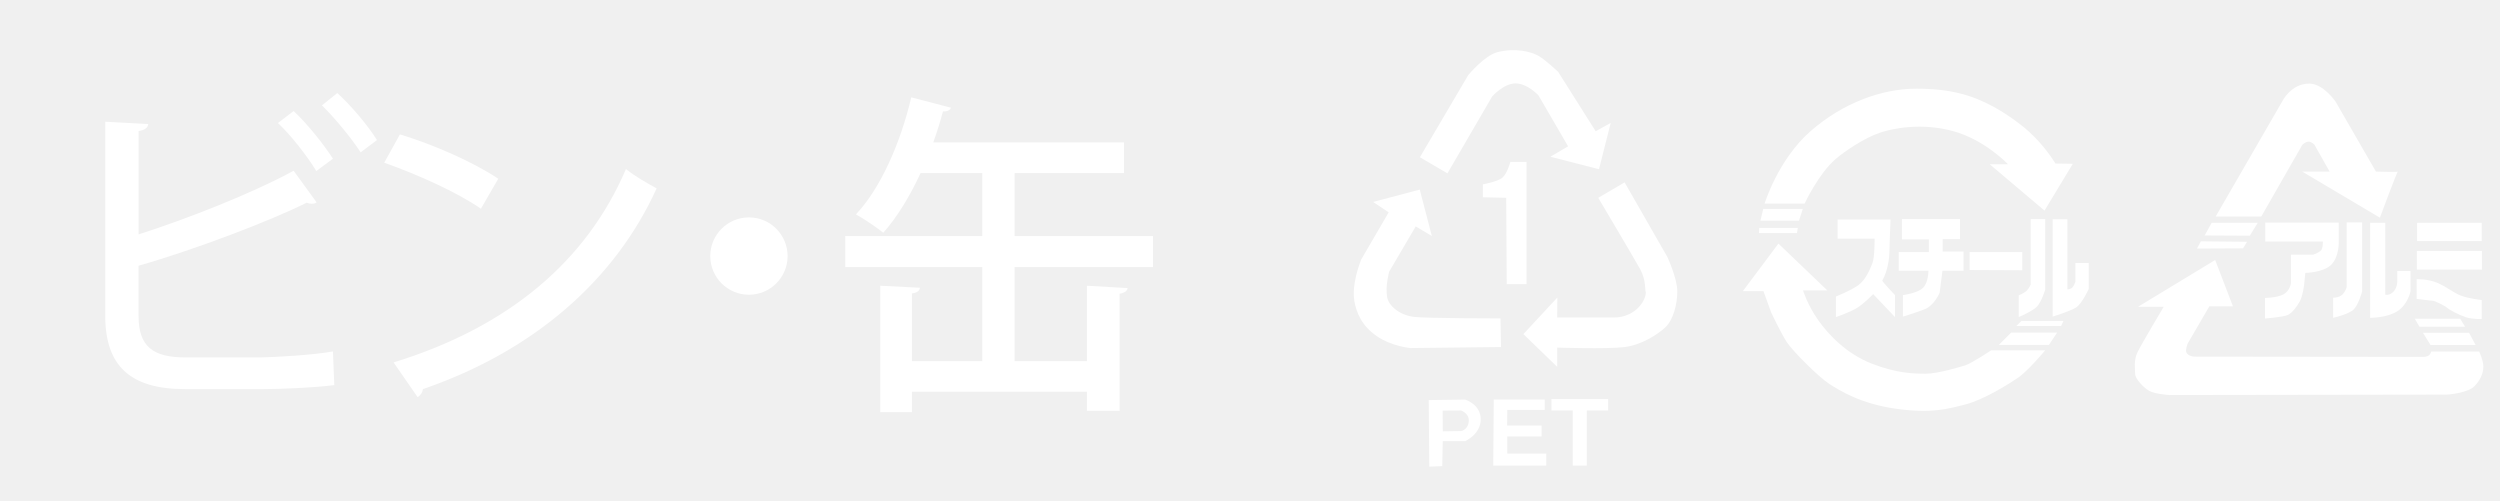
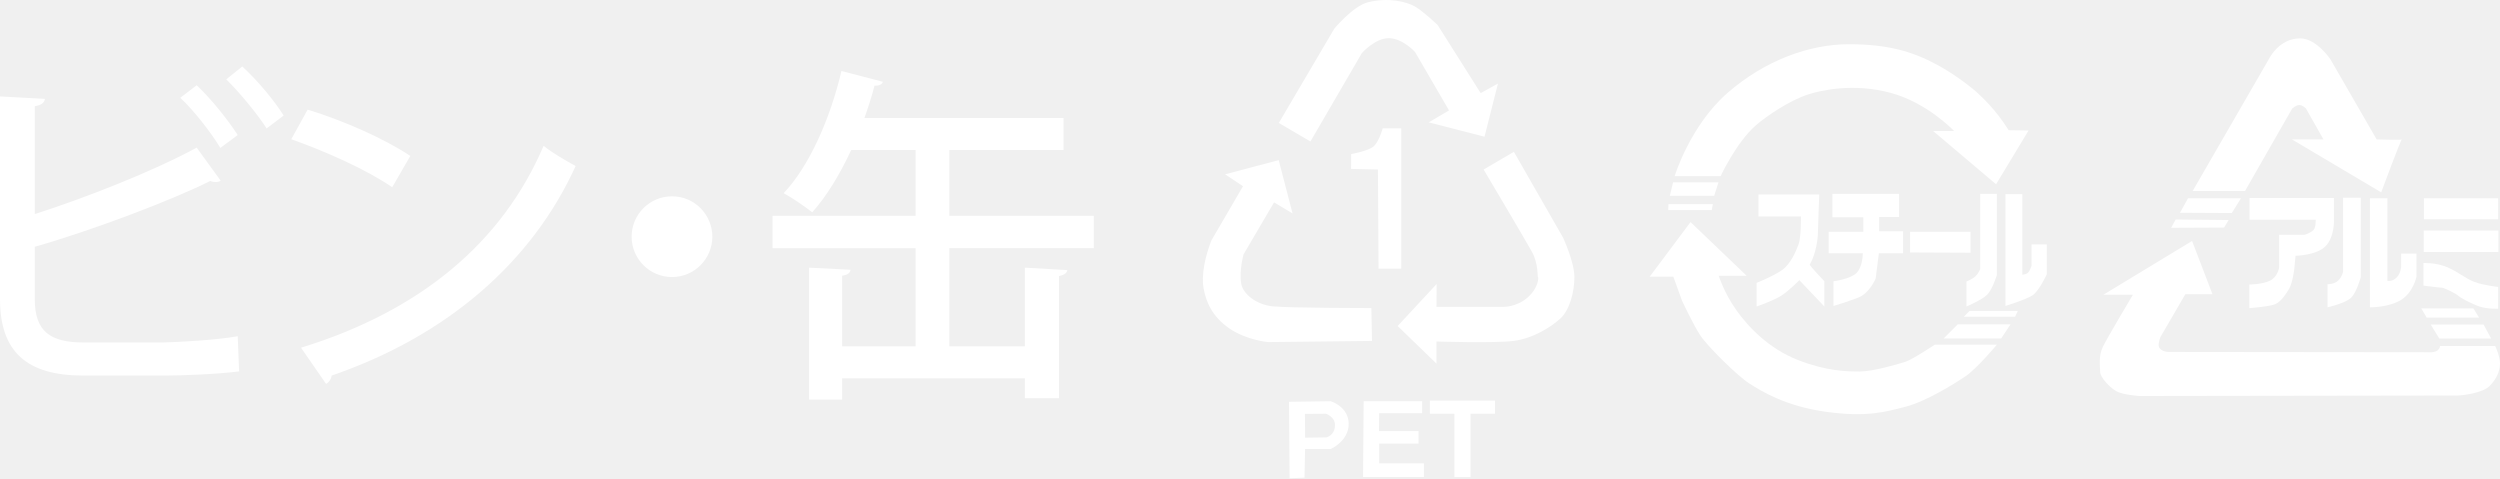
- <svg xmlns="http://www.w3.org/2000/svg" version="1.1" id="レイヤー_1" x="0px" y="0px" width="150px" height="30px" viewBox="-15.5 -4 150 30" enable-background="new -15.5 -4 150 30" xml:space="preserve">
+ <svg xmlns="http://www.w3.org/2000/svg" version="1.1" id="レイヤー_1" x="0px" y="0px" width="143.686px" height="27.487px" viewBox="-10.186 -2.239 143.686 27.487" enable-background="new -10.186 -2.239 143.686 27.487" xml:space="preserve">
  <g>
-     <path fill="#FFFFFF" d="M0.156,17.445c0.92-0.02,3.121-0.14,4.321-0.36c0.02,0.66,0.06,1.381,0.08,2.021   c-1.2,0.16-3.301,0.24-4.221,0.24h-4.741c-3.261,0-4.781-1.38-4.781-4.4V3.303l2.581,0.14c-0.02,0.2-0.18,0.36-0.58,0.42v6.201   c2.821-0.899,6.822-2.46,9.302-3.82l1.38,1.9c-0.08,0.06-0.18,0.08-0.3,0.08c-0.1,0-0.2-0.021-0.3-0.061   c-2.161,1.081-6.662,2.801-10.083,3.781v3.021c0,1.841,0.88,2.48,2.821,2.48H0.156z M2.117,2.662c0.84,0.78,1.82,2.021,2.36,2.86   l-1,0.74c-0.5-0.84-1.541-2.18-2.301-2.88L2.117,2.662z M4.737,1.582c0.86,0.78,1.86,1.98,2.38,2.82l-0.98,0.74   c-0.52-0.82-1.58-2.101-2.32-2.82L4.737,1.582z" />
-     <path fill="#FFFFFF" d="M8.495,4.063c2.041,0.62,4.441,1.681,5.901,2.661l-1.041,1.8c-1.44-1-3.821-2.061-5.801-2.761L8.495,4.063z    M8.115,17.745c6.901-2.12,11.582-6.081,13.942-11.602c0.58,0.46,1.261,0.84,1.841,1.16c-2.48,5.461-7.322,9.742-14.023,12.042   c-0.02,0.2-0.16,0.4-0.32,0.48L8.115,17.745z" />
-     <path fill="#FFFFFF" d="M31.756,11.364c0,1.28-1.04,2.32-2.32,2.32s-2.32-1.04-2.32-2.32s1.04-2.32,2.32-2.32   C30.756,9.044,31.756,10.124,31.756,11.364z" />
-     <path fill="#FFFFFF" d="M45.376,12.024v5.642h4.341v-4.521l2.44,0.14c-0.02,0.16-0.16,0.28-0.479,0.341v7.021h-1.961v-1.141H39.215   v1.221h-1.9v-7.582l2.38,0.12c-0.02,0.18-0.159,0.3-0.479,0.34v4.062h4.221v-5.642h-8.222v-1.86h8.222V6.383h-3.701   c-0.64,1.381-1.4,2.641-2.24,3.581c-0.4-0.32-1.16-0.84-1.641-1.101c1.48-1.56,2.681-4.301,3.321-7.021l2.38,0.62   c-0.04,0.141-0.22,0.24-0.479,0.221c-0.16,0.62-0.36,1.24-0.58,1.86h11.442v1.84h-6.562v3.781h8.302v1.86H45.376z" />
+     <path fill="#FFFFFF" d="M-0.844,17.445c0.92-0.02,3.121-0.14,4.321-0.36c0.02,0.66,0.06,1.381,0.08,2.021   c-1.2,0.16-3.301,0.24-4.221,0.24h-4.741c-3.261,0-4.781-1.38-4.781-4.4V3.303l2.581,0.14c-0.02,0.2-0.18,0.36-0.58,0.42v6.201   c2.821-0.899,6.822-2.46,9.302-3.82l1.38,1.9c-0.08,0.06-0.18,0.08-0.3,0.08c-0.1,0-0.2-0.021-0.3-0.061   c-2.161,1.081-6.662,2.801-10.083,3.781v3.021c0,1.841,0.88,2.48,2.821,2.48H-0.844z M1.117,2.662c0.84,0.78,1.82,2.021,2.36,2.86   l-1,0.74c-0.5-0.84-1.541-2.18-2.301-2.88L1.117,2.662z M3.737,1.582c0.86,0.78,1.86,1.98,2.38,2.82l-0.98,0.74   c-0.52-0.82-1.58-2.101-2.32-2.82L3.737,1.582z" />
+     <path fill="#FFFFFF" d="M7.495,4.063c2.041,0.62,4.441,1.681,5.901,2.661l-1.041,1.8c-1.44-1-3.821-2.061-5.801-2.761L7.495,4.063z    M7.115,17.745c6.901-2.12,11.582-6.081,13.942-11.602c0.58,0.46,1.261,0.84,1.841,1.16c-2.48,5.461-7.322,9.742-14.023,12.042   c-0.02,0.2-0.16,0.4-0.32,0.48L7.115,17.745z" />
+     <path fill="#FFFFFF" d="M30.756,11.364c0,1.28-1.04,2.32-2.32,2.32s-2.32-1.04-2.32-2.32s1.04-2.32,2.32-2.32   C29.756,9.044,30.756,10.124,30.756,11.364z" />
+     <path fill="#FFFFFF" d="M44.376,12.024v5.642h4.341v-4.521l2.44,0.14c-0.02,0.16-0.16,0.28-0.479,0.341v7.021h-1.961v-1.141H38.215   v1.221h-1.9v-7.582l2.38,0.12c-0.02,0.18-0.159,0.3-0.479,0.34v4.062h4.221v-5.642h-8.222v-1.86h8.222V6.383h-3.701   c-0.64,1.381-1.4,2.641-2.24,3.581c-0.4-0.32-1.16-0.84-1.641-1.101c1.48-1.56,2.681-4.301,3.321-7.021l2.38,0.62   c-0.04,0.141-0.22,0.24-0.479,0.221c-0.16,0.62-0.36,1.24-0.58,1.86h11.442v1.84h-6.562v3.781h8.302v1.86H44.376z" />
  </g>
  <g>
    <g>
-       <path fill="#FFFFFF" d="M74.032,1.785c0,0,0.686-0.78,1.402-0.78c0.718,0,1.373,0.717,1.373,0.717l1.779,3.058l-1.063,0.624    l2.917,0.749l0.702-2.777L80.24,3.874l-2.246-3.556c0,0-0.75-0.718-1.187-0.968c-0.436-0.25-1.386-0.494-2.466-0.219    c-0.765,0.195-1.746,1.373-1.746,1.373l-2.901,4.93l1.652,0.967L74.032,1.785z M84.545,11.424l-2.568-4.481l-1.582,0.926    c0,0,2.186,3.682,2.528,4.306c0.344,0.625,0.281,1.341,0.312,1.311c0.032-0.03,0.063,0.529-0.53,1.061    c-0.593,0.53-1.311,0.5-1.311,0.5h-3.462l0.008-1.195l-2.037,2.194l2.029,1.965v-1.155c0,0,2.995,0.096,4.023-0.03    c1.029-0.124,1.997-0.749,2.464-1.185c0.47-0.439,0.719-1.375,0.719-2.154C85.138,12.704,84.545,11.424,84.545,11.424z     M74.529,15.105c0,0-4.336,0-5.178-0.091c-0.845-0.096-1.53-0.645-1.624-1.187c-0.115-0.679,0.124-1.529,0.124-1.529l1.593-2.714    l0.967,0.577l-0.725-2.785l-2.8,0.741l0.935,0.624l-1.654,2.838c-0.335,0.875-0.529,1.81-0.404,2.498    c0.124,0.686,0.437,1.466,1.342,2.09c0.905,0.622,2.027,0.716,2.027,0.716l5.43-0.061L74.529,15.105z M74.654,6.652    c-0.279,0.249-1.181,0.409-1.181,0.409L73.47,7.837l1.402,0.031l0.032,5.181h1.186V5.715h-0.968    C75.122,5.715,74.936,6.402,74.654,6.652z M72.407,19.975l-2.183,0.03l0.032,3.994l0.779-0.031l0.03-1.499h1.341    c0,0,0.937-0.405,0.937-1.31S72.407,19.975,72.407,19.975z M72.185,21.863l-1.118,0.016l-0.008-1.243l1.101-0.007    c0,0,0.468,0.155,0.468,0.591C72.627,21.759,72.185,21.863,72.185,21.863z M74.936,22.189h2.06v-0.655h-2.068l0.009-0.936h2.246    v-0.624h-3.057l-0.032,3.961h3.182v-0.717h-2.339V22.189z M77.587,20.629h1.279v3.307h0.843v-3.307h1.28v-0.686h-3.402V20.629z" />
+       <path fill="#FFFFFF" d="M68.086,0.813c0,0,0.754-0.858,1.542-0.858c0.79,0,1.511,0.789,1.511,0.789l1.957,3.364l-1.169,0.686    l3.209,0.824l0.772-3.055l-0.994,0.549L72.443-0.8c0,0-0.825-0.79-1.305-1.064c-0.479-0.275-1.524-0.543-2.713-0.241    c-0.841,0.214-1.921,1.51-1.921,1.51l-3.191,5.423l1.818,1.064L68.086,0.813z M79.649,11.416l-2.825-4.929l-1.74,1.018    c0,0,2.404,4.05,2.781,4.736c0.378,0.688,0.31,1.476,0.343,1.442c0.035-0.033,0.068,0.582-0.583,1.166    c-0.652,0.584-1.442,0.55-1.442,0.55h-3.808l0.009-1.314l-2.241,2.414l2.232,2.161v-1.271c0,0,3.295,0.104,4.426-0.033    c1.132-0.137,2.196-0.824,2.71-1.304c0.517-0.483,0.791-1.513,0.791-2.369C80.302,12.824,79.649,11.416,79.649,11.416z     M68.632,15.466c0,0-4.77,0-5.695-0.101c-0.929-0.104-1.683-0.709-1.786-1.305c-0.127-0.747,0.137-1.683,0.137-1.683l1.752-2.985    l1.063,0.635l-0.797-3.063l-3.08,0.815l1.028,0.686l-1.82,3.122c-0.368,0.962-0.582,1.991-0.444,2.748    c0.136,0.755,0.479,1.613,1.476,2.299c0.996,0.685,2.23,0.788,2.23,0.788l5.973-0.066L68.632,15.466z M68.77,6.167    c-0.307,0.274-1.299,0.45-1.299,0.45L67.467,7.47l1.543,0.034l0.035,5.699h1.304V5.136h-1.064    C69.284,5.136,69.079,5.892,68.77,6.167z M66.298,20.821l-2.4,0.033l0.035,4.394l0.857-0.034l0.033-1.648h1.475    c0,0,1.03-0.446,1.03-1.44C67.328,21.13,66.298,20.821,66.298,20.821z M66.053,22.899l-1.229,0.017l-0.009-1.367l1.211-0.008    c0,0,0.515,0.171,0.515,0.65C66.54,22.784,66.053,22.899,66.053,22.899z M69.079,23.258h2.266v-0.721h-2.275l0.01-1.029h2.471    v-0.687h-3.362l-0.035,4.357h3.5V24.39h-2.573V23.258z M71.996,21.541h1.407v3.638h0.927v-3.638h1.408v-0.754h-3.742V21.541z" />
    </g>
  </g>
-   <polygon fill="#FFFFFF" points="92.315,9.984 90.04,9.984 90.054,9.675 92.371,9.675 " />
-   <polygon fill="#FFFFFF" points="92.44,9.24 90.125,9.24 90.293,8.538 92.667,8.538 " />
-   <path fill="#FFFFFF" d="M92.777,8.215h-2.401c0,0,0.802-2.64,2.767-4.353c1.964-1.712,4.295-2.541,6.334-2.541  c2.033,0,3.319,0.378,4.604,1.067c0.986,0.529,1.951,1.306,2.147,1.502c0.197,0.196,0.885,0.786,1.602,1.923l1.039,0.014  l-1.698,2.809l-3.287-2.78h1.096c0,0-1.389-1.475-3.314-1.995c-1.922-0.519-3.639-0.139-4.321,0.084  c-0.985,0.323-2.17,1.134-2.712,1.601C93.606,6.432,92.777,8.215,92.777,8.215z" />
-   <path fill="#FFFFFF" d="M96.975,10.321h-2.219V9.17h3.176c0,0-0.07,1.744-0.07,2.008c0,0.253-0.085,1.066-0.424,1.655  c-0.026,0.051,0.761,0.872,0.761,0.872v1.319l-1.308-1.376c0,0-0.52,0.533-0.925,0.8c-0.408,0.267-1.308,0.576-1.308,0.576v-1.235  c0,0,0.887-0.352,1.336-0.674c0.449-0.324,0.716-0.97,0.854-1.335C96.989,11.416,96.975,10.321,96.975,10.321z" />
-   <path fill="#FFFFFF" d="M100.206,12.244h-1.782v-1.122h1.81v-0.759h-1.616V9.142h3.482v1.207h-1.039v0.744h1.251v1.151h-1.265  l-0.168,1.32c0,0-0.322,0.773-0.912,0.996c-0.59,0.226-1.291,0.436-1.291,0.436v-1.291c0,0,0.877-0.106,1.206-0.436  C100.212,12.939,100.206,12.244,100.206,12.244z" />
-   <polygon fill="#FFFFFF" points="102.676,12.201 102.676,11.122 105.836,11.122 105.836,12.215 " />
-   <path fill="#FFFFFF" d="M106.341,13.073V9.142h0.871v4.238c0,0-0.225,0.746-0.506,1.027c-0.281,0.28-1.083,0.617-1.083,0.617V13.72  c0,0,0.316-0.121,0.48-0.282C106.264,13.277,106.341,13.073,106.341,13.073z" />
-   <path fill="#FFFFFF" d="M107.66,14.996V9.155h0.883v4.211c0,0,0.198-0.013,0.296-0.11c0.1-0.098,0.184-0.352,0.184-0.352V11.78h0.8  v1.56c0,0-0.406,0.885-0.757,1.108C108.712,14.673,107.66,14.996,107.66,14.996z" />
-   <polygon fill="#FFFFFF" points="108.166,15.559 105.485,15.559 105.786,15.256 108.306,15.256 " />
-   <polygon fill="#FFFFFF" points="107.436,16.695 104.43,16.695 105.169,15.956 107.927,15.956 " />
-   <path fill="#FFFFFF" d="M103.967,17.019h3.245c0,0-1.04,1.249-1.643,1.655c-0.604,0.409-2.079,1.319-3.131,1.589  c-1.054,0.267-1.995,0.561-4.143,0.267c-2.148-0.295-3.411-1.096-4.029-1.489c-0.617-0.395-2.19-1.951-2.558-2.514  c-0.364-0.56-0.939-1.782-0.939-1.782l-0.463-1.278h-1.234l2.133-2.851l2.935,2.809h-1.459c0,0,0.267,0.87,0.91,1.783  c0.647,0.913,1.714,2.021,3.216,2.611c1.504,0.589,2.557,0.604,3.243,0.604c0.689,0,1.98-0.381,2.374-0.505  C102.815,17.791,103.967,17.019,103.967,17.019z" />
-   <polygon fill="#FFFFFF" points="116.316,10.914 116.554,10.479 119.322,10.507 119.082,10.901 " />
-   <polygon fill="#FFFFFF" points="116.779,10.128 117.201,9.369 119.966,9.369 119.487,10.142 " />
-   <path fill="#FFFFFF" d="M120.177,8.991h-2.736l4.001-6.922c0,0,0.517-1.053,1.614-1.053c0.855,0,1.586,1.095,1.586,1.095  l2.415,4.184c0,0,1.361,0.042,1.318,0c-0.04-0.042-1.08,2.766-1.08,2.766l-4.662-2.766h1.644l-0.913-1.615  c0,0-0.168-0.182-0.352-0.182c-0.181,0-0.371,0.189-0.371,0.189L120.177,8.991z" />
-   <path fill="#FFFFFF" d="M123.871,10.493h-3.456V9.356h4.409v1.179c0,0,0.028,0.872-0.449,1.349c-0.478,0.476-1.557,0.49-1.557,0.49  l-0.072,0.73c0,0-0.085,0.688-0.267,0.997c-0.183,0.309-0.422,0.646-0.688,0.786c-0.265,0.14-1.39,0.223-1.39,0.223v-1.235  c0,0,0.646,0,1.066-0.193c0.423-0.198,0.491-0.689,0.491-0.689v-1.713h1.321c0,0,0.303-0.079,0.478-0.254  C123.885,10.901,123.871,10.493,123.871,10.493z" />
-   <path fill="#FFFFFF" d="M125.302,13.204V9.342h0.927v4.142c0,0-0.211,0.787-0.505,1.081c-0.296,0.295-1.235,0.504-1.235,0.504  v-1.207c0,0,0.35,0.014,0.563-0.195C125.259,13.455,125.302,13.204,125.302,13.204z" />
-   <path fill="#FFFFFF" d="M126.706,15.068V9.369h0.911v4.313c0,0,0.24,0.069,0.48-0.171c0.237-0.238,0.237-0.589,0.237-0.589v-0.661  h0.8v1.208c0,0-0.154,0.802-0.8,1.208C127.688,15.084,126.706,15.068,126.706,15.068z" />
-   <rect x="129.526" y="9.369" fill="#FFFFFF" width="3.876" height="1.096" />
-   <rect x="129.514" y="11.055" fill="#FFFFFF" width="3.903" height="1.122" />
-   <path fill="#FFFFFF" d="M129.5,13.933v-1.18c0,0,0.646-0.029,1.22,0.21c0.577,0.241,0.955,0.592,1.434,0.774  c0.478,0.182,1.249,0.265,1.249,0.265v1.138c0,0-0.548,0.028-0.969-0.112c-0.42-0.14-1.004-0.455-1.109-0.562  c-0.104-0.105-0.744-0.422-0.855-0.422C130.355,14.044,129.5,13.933,129.5,13.933z" />
-   <polygon fill="#FFFFFF" points="129.387,15.125 132.111,15.125 132.404,15.604 129.668,15.604 " />
-   <polygon fill="#FFFFFF" points="129.88,15.969 132.645,15.969 133.037,16.699 130.329,16.699 " />
-   <path fill="#FFFFFF" d="M130.37,17.091h2.879c0,0,0.251,0.521,0.251,0.913c0,0.394-0.182,0.815-0.547,1.18  c-0.365,0.365-1.432,0.492-1.685,0.492c-0.251,0-16.608,0.026-16.608,0.026s-0.856-0.054-1.207-0.252  c-0.352-0.197-0.844-0.73-0.844-1.011c0-0.282-0.1-0.815,0.142-1.305c0.237-0.493,1.57-2.725,1.57-2.725h-1.542l4.632-2.809  l1.066,2.781h-1.418l-1.306,2.246c0,0-0.14,0.379-0.069,0.52c0.069,0.14,0.252,0.251,0.532,0.251c0.282,0,13.703,0.016,13.703,0.016  s0.234-0.008,0.338-0.112C130.362,17.196,130.37,17.091,130.37,17.091z" />
+   <polygon fill="#FFFFFF" points="88.197,9.833 85.694,9.833 85.709,9.492 88.258,9.492 " />
+   <polygon fill="#FFFFFF" points="88.335,9.013 85.787,9.013 85.973,8.241 88.584,8.241 " />
+   <path fill="#FFFFFF" d="M88.705,7.886h-2.642c0,0,0.882-2.903,3.043-4.788c2.161-1.883,4.725-2.795,6.968-2.795  c2.236,0,3.651,0.416,5.063,1.174c1.085,0.582,2.146,1.437,2.362,1.653c0.218,0.216,0.974,0.864,1.762,2.115l1.144,0.016  l-1.868,3.09l-3.616-3.059h1.205c0,0-1.527-1.622-3.646-2.194c-2.114-0.571-4.003-0.153-4.753,0.093  c-1.084,0.355-2.388,1.247-2.983,1.761C89.617,5.924,88.705,7.886,88.705,7.886z" />
+   <path fill="#FFFFFF" d="M93.322,10.202h-2.44V8.937h3.493c0,0-0.077,1.918-0.077,2.208c0,0.278-0.094,1.173-0.467,1.821  c-0.028,0.056,0.837,0.959,0.837,0.959v1.451l-1.438-1.514c0,0-0.571,0.587-1.017,0.88c-0.449,0.294-1.438,0.634-1.438,0.634v-1.358  c0,0,0.975-0.387,1.469-0.741c0.494-0.356,0.788-1.066,0.94-1.469C93.338,11.407,93.322,10.202,93.322,10.202z" />
+   <path fill="#FFFFFF" d="M96.877,12.318h-1.961v-1.234h1.991v-0.835h-1.778V8.905h3.831v1.328h-1.144v0.819h1.376v1.267h-1.391  l-0.185,1.452c0,0-0.354,0.851-1.004,1.096c-0.648,0.248-1.42,0.479-1.42,0.479v-1.42c0,0,0.965-0.117,1.327-0.479  C96.883,13.083,96.877,12.318,96.877,12.318z" />
+   <polygon fill="#FFFFFF" points="99.594,12.271 99.594,11.084 103.069,11.084 103.069,12.286 " />
+   <path fill="#FFFFFF" d="M103.625,13.23V8.905h0.958v4.662c0,0-0.247,0.82-0.557,1.13c-0.309,0.309-1.191,0.679-1.191,0.679v-1.435  c0,0,0.349-0.134,0.529-0.311C103.54,13.454,103.625,13.23,103.625,13.23z" />
+   <path fill="#FFFFFF" d="M105.076,15.345V8.92h0.971v4.632c0,0,0.219-0.015,0.326-0.122c0.109-0.107,0.202-0.387,0.202-0.387v-1.236  h0.879v1.716c0,0-0.446,0.973-0.832,1.219C106.233,14.989,105.076,15.345,105.076,15.345z" />
+   <polygon fill="#FFFFFF" points="105.633,15.964 102.684,15.964 103.015,15.631 105.786,15.631 " />
+   <polygon fill="#FFFFFF" points="104.829,17.214 101.522,17.214 102.336,16.401 105.369,16.401 " />
+   <path fill="#FFFFFF" d="M101.014,17.57h3.569c0,0-1.144,1.373-1.807,1.82c-0.665,0.45-2.287,1.451-3.444,1.748  c-1.159,0.293-2.194,0.616-4.557,0.293c-2.363-0.324-3.752-1.205-4.432-1.638c-0.68-0.435-2.41-2.146-2.813-2.766  c-0.401-0.615-1.034-1.96-1.034-1.96l-0.509-1.406H84.63l2.346-3.136l3.229,3.089h-1.605c0,0,0.293,0.958,1.001,1.962  c0.713,1.005,1.886,2.224,3.538,2.872c1.654,0.648,2.812,0.665,3.567,0.665c0.758,0,2.179-0.419,2.611-0.555  C99.747,18.42,101.014,17.57,101.014,17.57z" />
+   <polygon fill="#FFFFFF" points="114.598,10.854 114.859,10.377 117.904,10.407 117.641,10.84 " />
+   <polygon fill="#FFFFFF" points="115.107,9.99 115.571,9.156 118.612,9.156 118.086,10.005 " />
+   <path fill="#FFFFFF" d="M118.845,8.739h-3.01l4.4-7.615c0,0,0.568-1.158,1.776-1.158c0.94,0,1.744,1.205,1.744,1.205l2.656,4.603  c0,0,1.498,0.046,1.45,0c-0.044-0.046-1.188,3.042-1.188,3.042l-5.129-3.042h1.809l-1.005-1.776c0,0-0.185-0.2-0.387-0.2  c-0.198,0-0.408,0.208-0.408,0.208L118.845,8.739z" />
+   <path fill="#FFFFFF" d="M122.908,10.392h-3.802v-1.25h4.851v1.296c0,0,0.031,0.959-0.494,1.484  c-0.525,0.522-1.713,0.539-1.713,0.539l-0.079,0.804c0,0-0.094,0.757-0.293,1.097c-0.201,0.339-0.465,0.711-0.758,0.864  c-0.291,0.154-1.528,0.245-1.528,0.245v-1.358c0,0,0.711,0,1.173-0.213c0.465-0.218,0.54-0.759,0.54-0.759v-1.884h1.454  c0,0,0.333-0.087,0.524-0.279C122.923,10.84,122.908,10.392,122.908,10.392z" />
+   <path fill="#FFFFFF" d="M124.482,13.374V9.125h1.019v4.556c0,0-0.231,0.865-0.555,1.188c-0.326,0.324-1.359,0.555-1.359,0.555  v-1.328c0,0,0.385,0.016,0.619-0.215C124.435,13.65,124.482,13.374,124.482,13.374z" />
+   <path fill="#FFFFFF" d="M126.026,15.425V9.156h1.003v4.744c0,0,0.264,0.076,0.528-0.188c0.261-0.262,0.261-0.647,0.261-0.647v-0.728  h0.88v1.329c0,0-0.17,0.882-0.88,1.329C127.107,15.441,126.026,15.425,126.026,15.425z" />
+   <rect x="129.129" y="9.156" fill="#FFFFFF" width="4.264" height="1.206" />
+   <rect x="129.115" y="11.01" fill="#FFFFFF" width="4.294" height="1.234" />
+   <path fill="#FFFFFF" d="M129.1,14.176v-1.298c0,0,0.712-0.032,1.342,0.23c0.635,0.266,1.051,0.651,1.577,0.853  c0.525,0.199,1.374,0.291,1.374,0.291v1.251c0,0-0.603,0.031-1.065-0.123c-0.462-0.154-1.104-0.501-1.221-0.618  c-0.113-0.116-0.818-0.464-0.94-0.464C130.041,14.298,129.1,14.176,129.1,14.176z" />
+   <polygon fill="#FFFFFF" points="128.976,15.487 131.973,15.487 132.295,16.014 129.285,16.014 " />
+   <polygon fill="#FFFFFF" points="129.518,16.415 132.559,16.415 132.991,17.219 130.012,17.219 " />
+   <path fill="#FFFFFF" d="M130.058,17.649h3.166c0,0,0.276,0.572,0.276,1.004c0,0.434-0.2,0.897-0.602,1.298  c-0.401,0.402-1.575,0.542-1.853,0.542c-0.276,0-18.27,0.028-18.27,0.028s-0.942-0.059-1.328-0.276  c-0.387-0.218-0.928-0.804-0.928-1.112c0-0.311-0.109-0.896,0.155-1.436c0.262-0.542,1.728-2.997,1.728-2.997h-1.696l5.096-3.089  l1.173,3.06h-1.56l-1.437,2.471c0,0-0.153,0.416-0.076,0.571c0.076,0.153,0.277,0.276,0.585,0.276  c0.311,0,15.073,0.017,15.073,0.017s0.258-0.009,0.372-0.123C130.049,17.766,130.058,17.649,130.058,17.649z" />
</svg>
